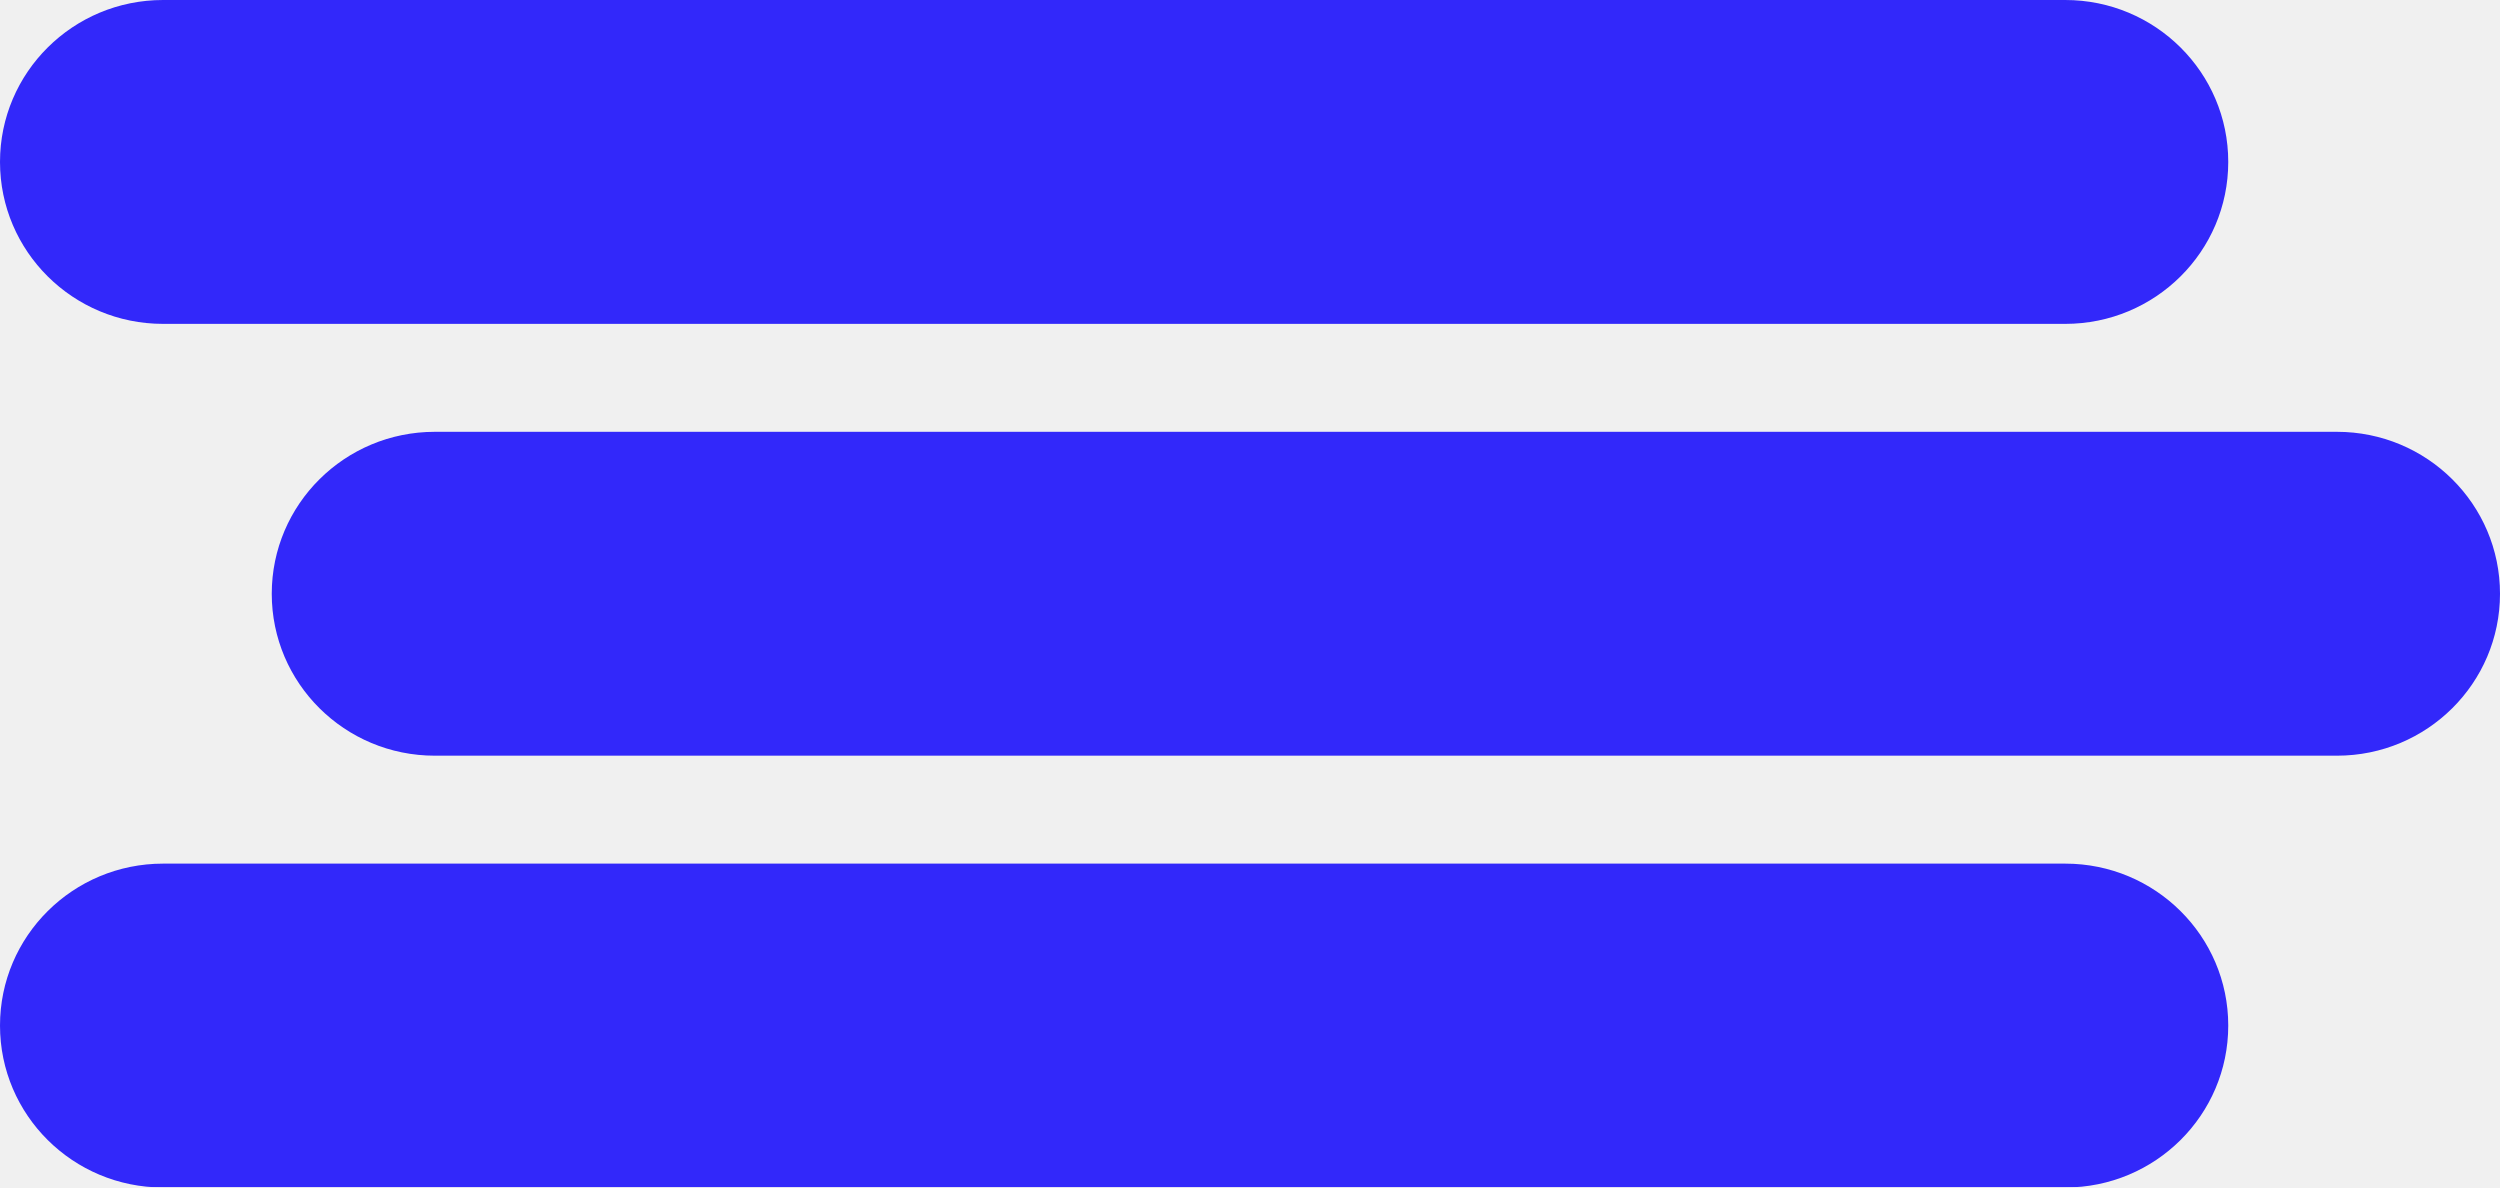
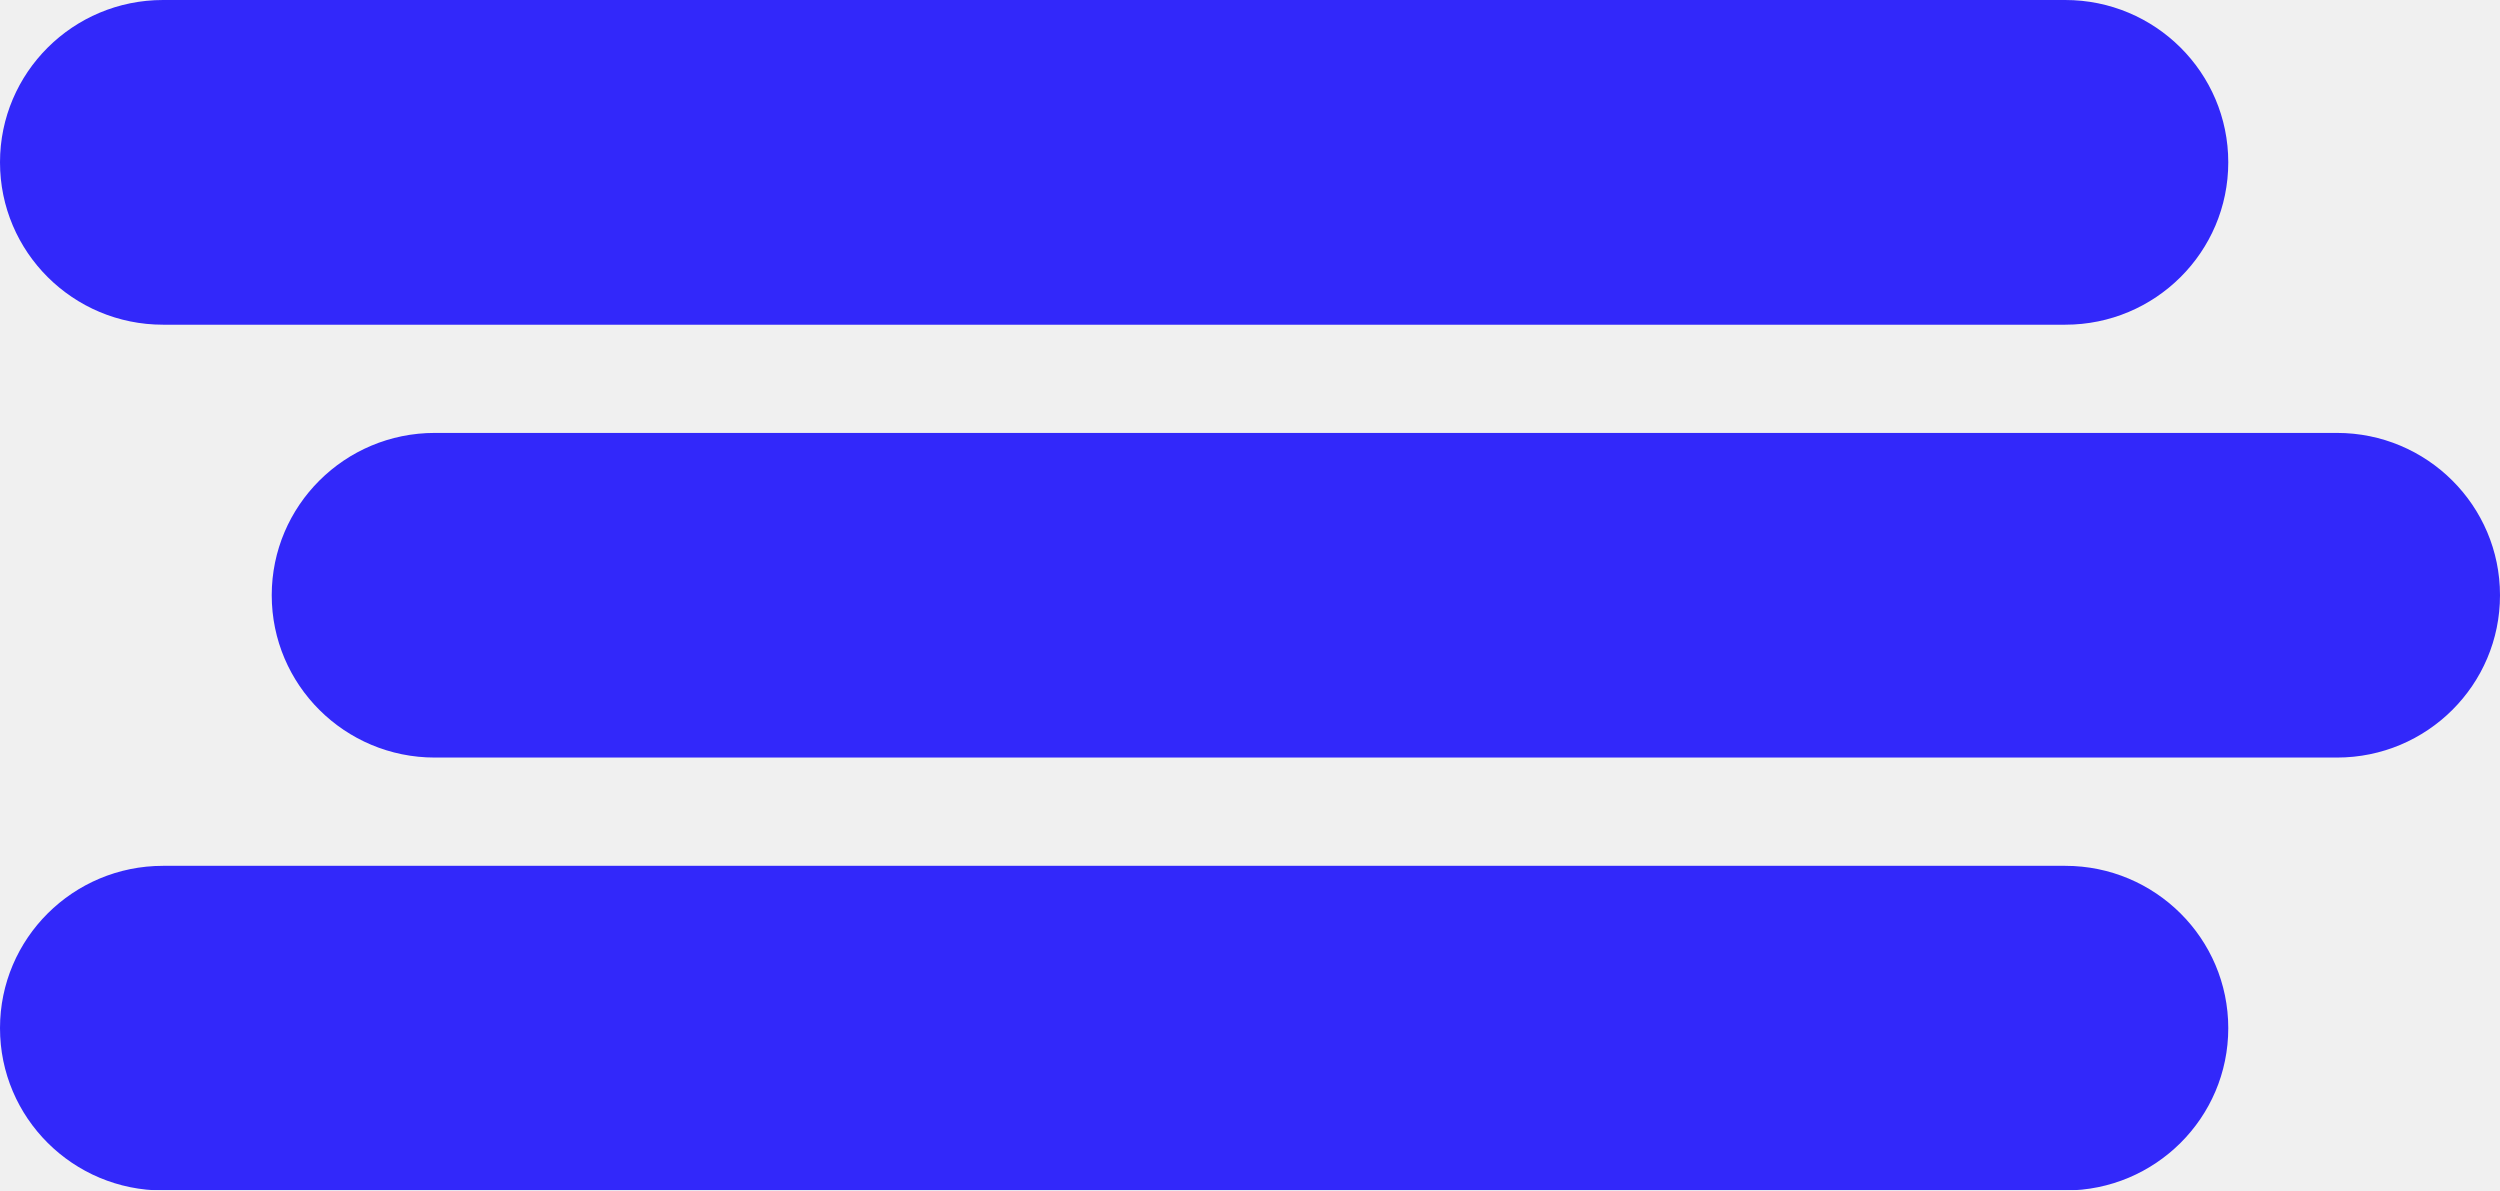
- <svg xmlns="http://www.w3.org/2000/svg" width="40" height="19" viewBox="0 0 40 19" fill="none">
+ <svg xmlns="http://www.w3.org/2000/svg" width="42" height="20" viewBox="0 0 42 20" fill="none">
  <g clip-path="url(#clip0_626_2)">
-     <mask id="mask0_626_2" style="mask-type:luminance" maskUnits="userSpaceOnUse" x="0" y="0" width="40" height="19">
-       <path d="M40 0H0V19H40V0Z" fill="white" />
+     <mask id="mask0_626_2" style="mask-type:luminance" maskUnits="userSpaceOnUse" x="0" y="0" width="42" height="20">
+       <path d="M42 0H0V20H42V0Z" fill="white" />
    </mask>
    <g mask="url(#mask0_626_2)">
-       <path d="M33.044 0H2.609C1.168 0 0 1.16 0 2.591C0 4.022 1.168 5.182 2.609 5.182H33.044C34.484 5.182 35.652 4.022 35.652 2.591C35.652 1.16 34.484 0 33.044 0Z" fill="#3228FA" />
-       <path d="M33.044 13.818H2.609C1.168 13.818 0 14.978 0 16.409C0 17.84 1.168 19 2.609 19H33.044C34.484 19 35.652 17.84 35.652 16.409C35.652 14.978 34.484 13.818 33.044 13.818Z" fill="#3228FA" />
-       <path d="M37.391 6.909H6.957C5.516 6.909 4.348 8.069 4.348 9.5C4.348 10.931 5.516 12.091 6.957 12.091H37.391C38.832 12.091 40 10.931 40 9.5C40 8.069 38.832 6.909 37.391 6.909Z" fill="#3228FA" />
+       <path d="M34.696 0H2.739C1.226 0 0 1.221 0 2.727C0 4.234 1.226 5.455 2.739 5.455H34.696C36.208 5.455 37.435 4.234 37.435 2.727C37.435 1.221 36.208 0 34.696 0Z" fill="#3228FA" />
+       <path d="M34.696 14.546H2.739C1.226 14.546 0 15.767 0 17.273C0 18.779 1.226 20 2.739 20H34.696C36.208 20 37.435 18.779 37.435 17.273C37.435 15.767 36.208 14.546 34.696 14.546Z" fill="#3228FA" />
+       <path d="M39.261 7.273H7.304C5.792 7.273 4.565 8.494 4.565 10C4.565 11.506 5.792 12.727 7.304 12.727H39.261C40.774 12.727 42 11.506 42 10C42 8.494 40.774 7.273 39.261 7.273Z" fill="#3228FA" />
    </g>
  </g>
  <defs>
    <clipPath id="clip0_626_2">
-       <rect width="40" height="19" fill="white" />
+       <rect width="42" height="20" fill="white" />
    </clipPath>
  </defs>
</svg>
